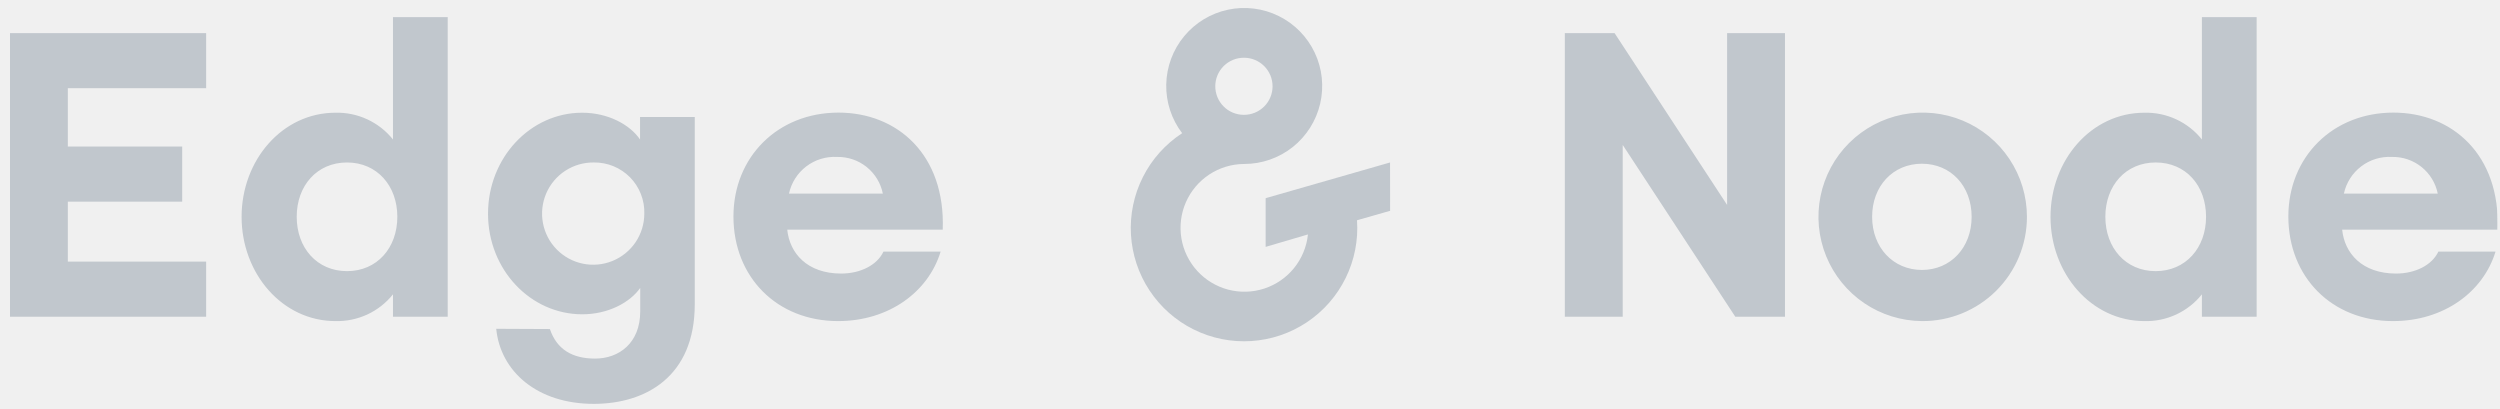
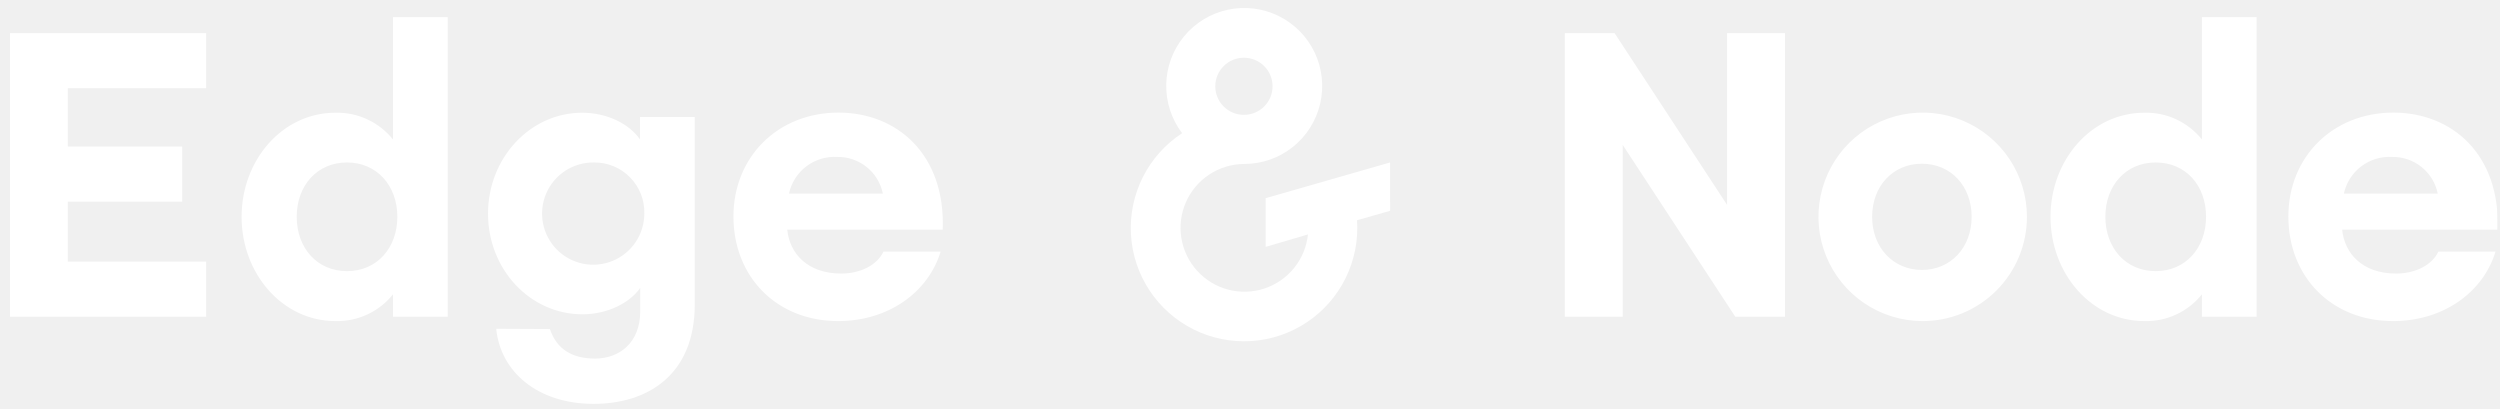
<svg xmlns="http://www.w3.org/2000/svg" width="196" height="32" viewBox="0 0 196 32" fill="none">
  <g clip-path="url(#clip0_1560_372444)">
    <mask id="mask0_1560_372444" style="mask-type:luminance" maskUnits="userSpaceOnUse" x="0" y="0" width="196" height="32">
      <path d="M195.825 0H0.777V32H195.825V0Z" fill="white" />
    </mask>
    <g mask="url(#mask0_1560_372444)">
-       <path d="M0.777 2.596H16.162V6.916H5.317V11.49H14.284V15.81H5.317V20.511H16.162V24.831H0.777V2.596ZM26.299 8.837C27.162 8.816 28.018 8.994 28.8 9.358C29.582 9.722 30.27 10.261 30.81 10.934V1.343H35.101V24.831H30.81V23.076C30.271 23.75 29.583 24.29 28.801 24.654C28.018 25.017 27.162 25.195 26.299 25.173C22.135 25.173 18.941 21.447 18.941 17C18.941 12.553 22.135 8.837 26.299 8.837ZM27.206 12.738C24.856 12.738 23.262 14.552 23.262 16.995C23.262 19.438 24.856 21.257 27.206 21.257C29.557 21.257 31.151 19.438 31.151 16.995C31.151 14.552 29.547 12.738 27.206 12.738ZM43.112 25.797C43.649 27.391 44.868 28.113 46.653 28.113C48.53 28.113 50.193 26.894 50.193 24.417V22.574C49.378 23.734 47.657 24.641 45.653 24.641C41.581 24.641 38.261 21.135 38.261 16.752C38.261 12.368 41.581 8.837 45.638 8.837C47.642 8.837 49.364 9.744 50.178 10.934V9.174H54.469V23.861C54.469 29.527 50.617 31.663 46.545 31.663C42.127 31.663 39.231 29.127 38.904 25.777L43.112 25.797ZM46.56 12.738C45.765 12.728 44.985 12.954 44.319 13.387C43.653 13.821 43.131 14.443 42.819 15.174C42.508 15.905 42.42 16.712 42.568 17.493C42.716 18.274 43.093 18.994 43.651 19.56C44.209 20.126 44.923 20.513 45.701 20.673C46.48 20.832 47.288 20.757 48.024 20.456C48.76 20.155 49.389 19.642 49.833 18.983C50.276 18.323 50.513 17.546 50.514 16.752C50.53 16.225 50.438 15.701 50.245 15.212C50.053 14.722 49.763 14.276 49.394 13.901C49.024 13.526 48.583 13.23 48.096 13.03C47.609 12.83 47.086 12.731 46.56 12.738ZM65.709 25.173C60.915 25.173 57.502 21.73 57.502 16.971C57.502 12.304 60.979 8.828 65.738 8.828C70.341 8.828 74.13 12.114 73.91 18.005H61.72C61.905 19.853 63.285 21.447 65.948 21.447C67.45 21.447 68.766 20.789 69.263 19.726H73.745C72.784 22.891 69.683 25.173 65.709 25.173ZM61.856 15.177H69.215C69.048 14.354 68.598 13.616 67.943 13.091C67.288 12.566 66.47 12.288 65.631 12.304C64.763 12.256 63.906 12.518 63.214 13.044C62.522 13.571 62.041 14.327 61.856 15.177Z" fill="#c1c7cd" />
-       <path d="M136.047 24.831L127.221 11.363V24.831H122.682V2.596H126.583L135.404 16.064V2.596H139.943V24.831H136.047ZM150.676 25.173C149.062 25.16 147.488 24.67 146.153 23.765C144.817 22.859 143.78 21.578 143.171 20.084C142.562 18.59 142.409 16.948 142.732 15.367C143.054 13.786 143.837 12.336 144.983 11.199C146.128 10.063 147.584 9.291 149.168 8.98C150.752 8.67 152.392 8.836 153.882 9.456C155.37 10.076 156.643 11.124 157.539 12.466C158.433 13.809 158.912 15.386 158.912 17C158.912 18.078 158.698 19.145 158.284 20.14C157.871 21.135 157.263 22.038 156.5 22.798C155.735 23.558 154.828 24.158 153.83 24.566C152.832 24.974 151.763 25.18 150.686 25.173H150.676ZM150.676 21.164C152.929 21.164 154.576 19.414 154.576 17C154.576 14.586 152.948 12.836 150.676 12.836C148.404 12.836 146.775 14.591 146.775 17C146.775 19.409 148.428 21.164 150.686 21.164H150.676ZM168.119 8.837C168.981 8.815 169.836 8.993 170.619 9.357C171.401 9.721 172.09 10.261 172.629 10.934V1.343H176.92V24.831H172.629V23.076C172.09 23.75 171.402 24.291 170.619 24.655C169.837 25.019 168.981 25.196 168.119 25.173C163.954 25.173 160.76 21.447 160.76 17C160.76 12.553 163.954 8.837 168.119 8.837ZM169.005 12.738C166.66 12.738 165.06 14.552 165.06 16.995C165.06 19.438 166.66 21.257 169.005 21.257C171.351 21.257 172.955 19.438 172.955 16.995C172.955 14.552 171.375 12.738 169.005 12.738ZM187.613 25.173C182.82 25.173 179.407 21.73 179.407 16.971C179.407 12.304 182.883 8.828 187.642 8.828C192.245 8.828 196.035 12.114 195.815 18.005H183.625C183.809 19.853 185.19 21.447 187.852 21.447C189.354 21.447 190.671 20.789 191.168 19.726H195.649C194.688 22.891 191.587 25.173 187.613 25.173ZM183.76 15.177H191.119C190.953 14.354 190.502 13.616 189.848 13.091C189.193 12.566 188.375 12.288 187.535 12.304C186.666 12.256 185.81 12.518 185.118 13.044C184.426 13.571 183.945 14.327 183.76 15.177Z" fill="#c1c7cd" />
-       <path d="M108.98 12.738L99.227 15.537V19.355L102.543 18.38C102.443 19.342 102.067 20.254 101.46 21.007C100.853 21.759 100.042 22.32 99.123 22.622C98.204 22.923 97.218 22.952 96.283 22.705C95.348 22.458 94.505 21.946 93.855 21.23C93.205 20.514 92.776 19.626 92.62 18.672C92.464 17.717 92.587 16.738 92.975 15.853C93.364 14.967 94 14.213 94.807 13.681C95.615 13.149 96.559 12.863 97.525 12.855H97.555C98.934 12.854 100.271 12.386 101.351 11.528C102.43 10.67 103.188 9.472 103.501 8.129C103.814 6.787 103.664 5.377 103.076 4.131C102.487 2.884 101.495 1.872 100.259 1.261C99.023 0.649 97.617 0.473 96.269 0.761C94.92 1.049 93.709 1.784 92.831 2.848C91.953 3.911 91.46 5.24 91.433 6.618C91.405 7.997 91.844 9.344 92.679 10.442C91.369 11.297 90.308 12.482 89.604 13.879C88.9 15.275 88.576 16.832 88.667 18.394C88.758 19.955 89.26 21.465 90.122 22.77C90.983 24.075 92.174 25.129 93.575 25.826C94.975 26.523 96.534 26.838 98.094 26.739C99.655 26.64 101.162 26.131 102.463 25.262C103.764 24.393 104.812 23.197 105.501 21.793C106.191 20.39 106.498 18.829 106.39 17.268L108.985 16.527L108.98 12.738ZM97.53 4.527C98.124 4.527 98.693 4.763 99.113 5.182C99.533 5.602 99.769 6.171 99.769 6.765C99.769 7.359 99.533 7.928 99.113 8.348C98.693 8.767 98.124 9.003 97.53 9.003H97.501C97.207 9.001 96.917 8.942 96.646 8.827C96.375 8.713 96.129 8.547 95.923 8.337C95.506 7.915 95.274 7.344 95.278 6.75C95.282 6.157 95.521 5.589 95.944 5.172C96.366 4.755 96.937 4.523 97.53 4.527Z" fill="#c1c7cd" />
+       <path d="M0.777 2.596H16.162V6.916H5.317V11.49H14.284V15.81H5.317V20.511H16.162V24.831H0.777V2.596ZM26.299 8.837C27.162 8.816 28.018 8.994 28.8 9.358C29.582 9.722 30.27 10.261 30.81 10.934V1.343H35.101V24.831H30.81V23.076C30.271 23.75 29.583 24.29 28.801 24.654C28.018 25.017 27.162 25.195 26.299 25.173C22.135 25.173 18.941 21.447 18.941 17C18.941 12.553 22.135 8.837 26.299 8.837ZM27.206 12.738C24.856 12.738 23.262 14.552 23.262 16.995C23.262 19.438 24.856 21.257 27.206 21.257C29.557 21.257 31.151 19.438 31.151 16.995C31.151 14.552 29.547 12.738 27.206 12.738ZM43.112 25.797C43.649 27.391 44.868 28.113 46.653 28.113C48.53 28.113 50.193 26.894 50.193 24.417V22.574C49.378 23.734 47.657 24.641 45.653 24.641C41.581 24.641 38.261 21.135 38.261 16.752C38.261 12.368 41.581 8.837 45.638 8.837C47.642 8.837 49.364 9.744 50.178 10.934V9.174H54.469V23.861C54.469 29.527 50.617 31.663 46.545 31.663C42.127 31.663 39.231 29.127 38.904 25.777L43.112 25.797ZM46.56 12.738C45.765 12.728 44.985 12.954 44.319 13.387C43.653 13.821 43.131 14.443 42.819 15.174C42.508 15.905 42.42 16.712 42.568 17.493C42.716 18.274 43.093 18.994 43.651 19.56C44.209 20.126 44.923 20.513 45.701 20.673C46.48 20.832 47.288 20.757 48.024 20.456C48.76 20.155 49.389 19.642 49.833 18.983C50.276 18.323 50.513 17.546 50.514 16.752C50.53 16.225 50.438 15.701 50.245 15.212C50.053 14.722 49.763 14.276 49.394 13.901C49.024 13.526 48.583 13.23 48.096 13.03C47.609 12.83 47.086 12.731 46.56 12.738ZM65.709 25.173C60.915 25.173 57.502 21.73 57.502 16.971C57.502 12.304 60.979 8.828 65.738 8.828C70.341 8.828 74.13 12.114 73.91 18.005H61.72C61.905 19.853 63.285 21.447 65.948 21.447C67.45 21.447 68.766 20.789 69.263 19.726H73.745C72.784 22.891 69.683 25.173 65.709 25.173ZM61.856 15.177H69.215C69.048 14.354 68.598 13.616 67.943 13.091C67.288 12.566 66.47 12.288 65.631 12.304C64.763 12.256 63.906 12.518 63.214 13.044C62.522 13.571 62.041 14.327 61.856 15.177Z" fill="#FFFFFF" />
+       <path d="M136.047 24.831L127.221 11.363V24.831H122.682V2.596H126.583L135.404 16.064V2.596H139.943V24.831H136.047ZM150.676 25.173C149.062 25.16 147.488 24.67 146.153 23.765C144.817 22.859 143.78 21.578 143.171 20.084C142.562 18.59 142.409 16.948 142.732 15.367C143.054 13.786 143.837 12.336 144.983 11.199C146.128 10.063 147.584 9.291 149.168 8.98C150.752 8.67 152.392 8.836 153.882 9.456C155.37 10.076 156.643 11.124 157.539 12.466C158.433 13.809 158.912 15.386 158.912 17C158.912 18.078 158.698 19.145 158.284 20.14C157.871 21.135 157.263 22.038 156.5 22.798C155.735 23.558 154.828 24.158 153.83 24.566C152.832 24.974 151.763 25.18 150.686 25.173H150.676ZM150.676 21.164C152.929 21.164 154.576 19.414 154.576 17C154.576 14.586 152.948 12.836 150.676 12.836C148.404 12.836 146.775 14.591 146.775 17C146.775 19.409 148.428 21.164 150.686 21.164H150.676ZM168.119 8.837C168.981 8.815 169.836 8.993 170.619 9.357C171.401 9.721 172.09 10.261 172.629 10.934V1.343H176.92V24.831H172.629V23.076C172.09 23.75 171.402 24.291 170.619 24.655C169.837 25.019 168.981 25.196 168.119 25.173C163.954 25.173 160.76 21.447 160.76 17C160.76 12.553 163.954 8.837 168.119 8.837ZM169.005 12.738C166.66 12.738 165.06 14.552 165.06 16.995C165.06 19.438 166.66 21.257 169.005 21.257C171.351 21.257 172.955 19.438 172.955 16.995C172.955 14.552 171.375 12.738 169.005 12.738ZM187.613 25.173C182.82 25.173 179.407 21.73 179.407 16.971C179.407 12.304 182.883 8.828 187.642 8.828C192.245 8.828 196.035 12.114 195.815 18.005H183.625C183.809 19.853 185.19 21.447 187.852 21.447C189.354 21.447 190.671 20.789 191.168 19.726H195.649C194.688 22.891 191.587 25.173 187.613 25.173ZM183.76 15.177H191.119C190.953 14.354 190.502 13.616 189.848 13.091C189.193 12.566 188.375 12.288 187.535 12.304C186.666 12.256 185.81 12.518 185.118 13.044C184.426 13.571 183.945 14.327 183.76 15.177Z" fill="#FFFFFF" />
+       <path d="M108.98 12.738L99.227 15.537V19.355L102.543 18.38C102.443 19.342 102.067 20.254 101.46 21.007C100.853 21.759 100.042 22.32 99.123 22.622C98.204 22.923 97.218 22.952 96.283 22.705C95.348 22.458 94.505 21.946 93.855 21.23C93.205 20.514 92.776 19.626 92.62 18.672C92.464 17.717 92.587 16.738 92.975 15.853C93.364 14.967 94 14.213 94.807 13.681C95.615 13.149 96.559 12.863 97.525 12.855H97.555C98.934 12.854 100.271 12.386 101.351 11.528C102.43 10.67 103.188 9.472 103.501 8.129C103.814 6.787 103.664 5.377 103.076 4.131C102.487 2.884 101.495 1.872 100.259 1.261C99.023 0.649 97.617 0.473 96.269 0.761C94.92 1.049 93.709 1.784 92.831 2.848C91.953 3.911 91.46 5.24 91.433 6.618C91.405 7.997 91.844 9.344 92.679 10.442C91.369 11.297 90.308 12.482 89.604 13.879C88.9 15.275 88.576 16.832 88.667 18.394C88.758 19.955 89.26 21.465 90.122 22.77C90.983 24.075 92.174 25.129 93.575 25.826C94.975 26.523 96.534 26.838 98.094 26.739C99.655 26.64 101.162 26.131 102.463 25.262C103.764 24.393 104.812 23.197 105.501 21.793C106.191 20.39 106.498 18.829 106.39 17.268L108.985 16.527L108.98 12.738ZM97.53 4.527C98.124 4.527 98.693 4.763 99.113 5.182C99.533 5.602 99.769 6.171 99.769 6.765C99.769 7.359 99.533 7.928 99.113 8.348C98.693 8.767 98.124 9.003 97.53 9.003H97.501C97.207 9.001 96.917 8.942 96.646 8.827C96.375 8.713 96.129 8.547 95.923 8.337C95.506 7.915 95.274 7.344 95.278 6.75C95.282 6.157 95.521 5.589 95.944 5.172C96.366 4.755 96.937 4.523 97.53 4.527Z" fill="#FFFFFF" />
    </g>
  </g>
  <defs>
    <clipPath id="clip0_1560_372444">
      <rect width="195.048" height="32" fill="white" transform="translate(0.777344)" />
    </clipPath>
  </defs>
</svg>
